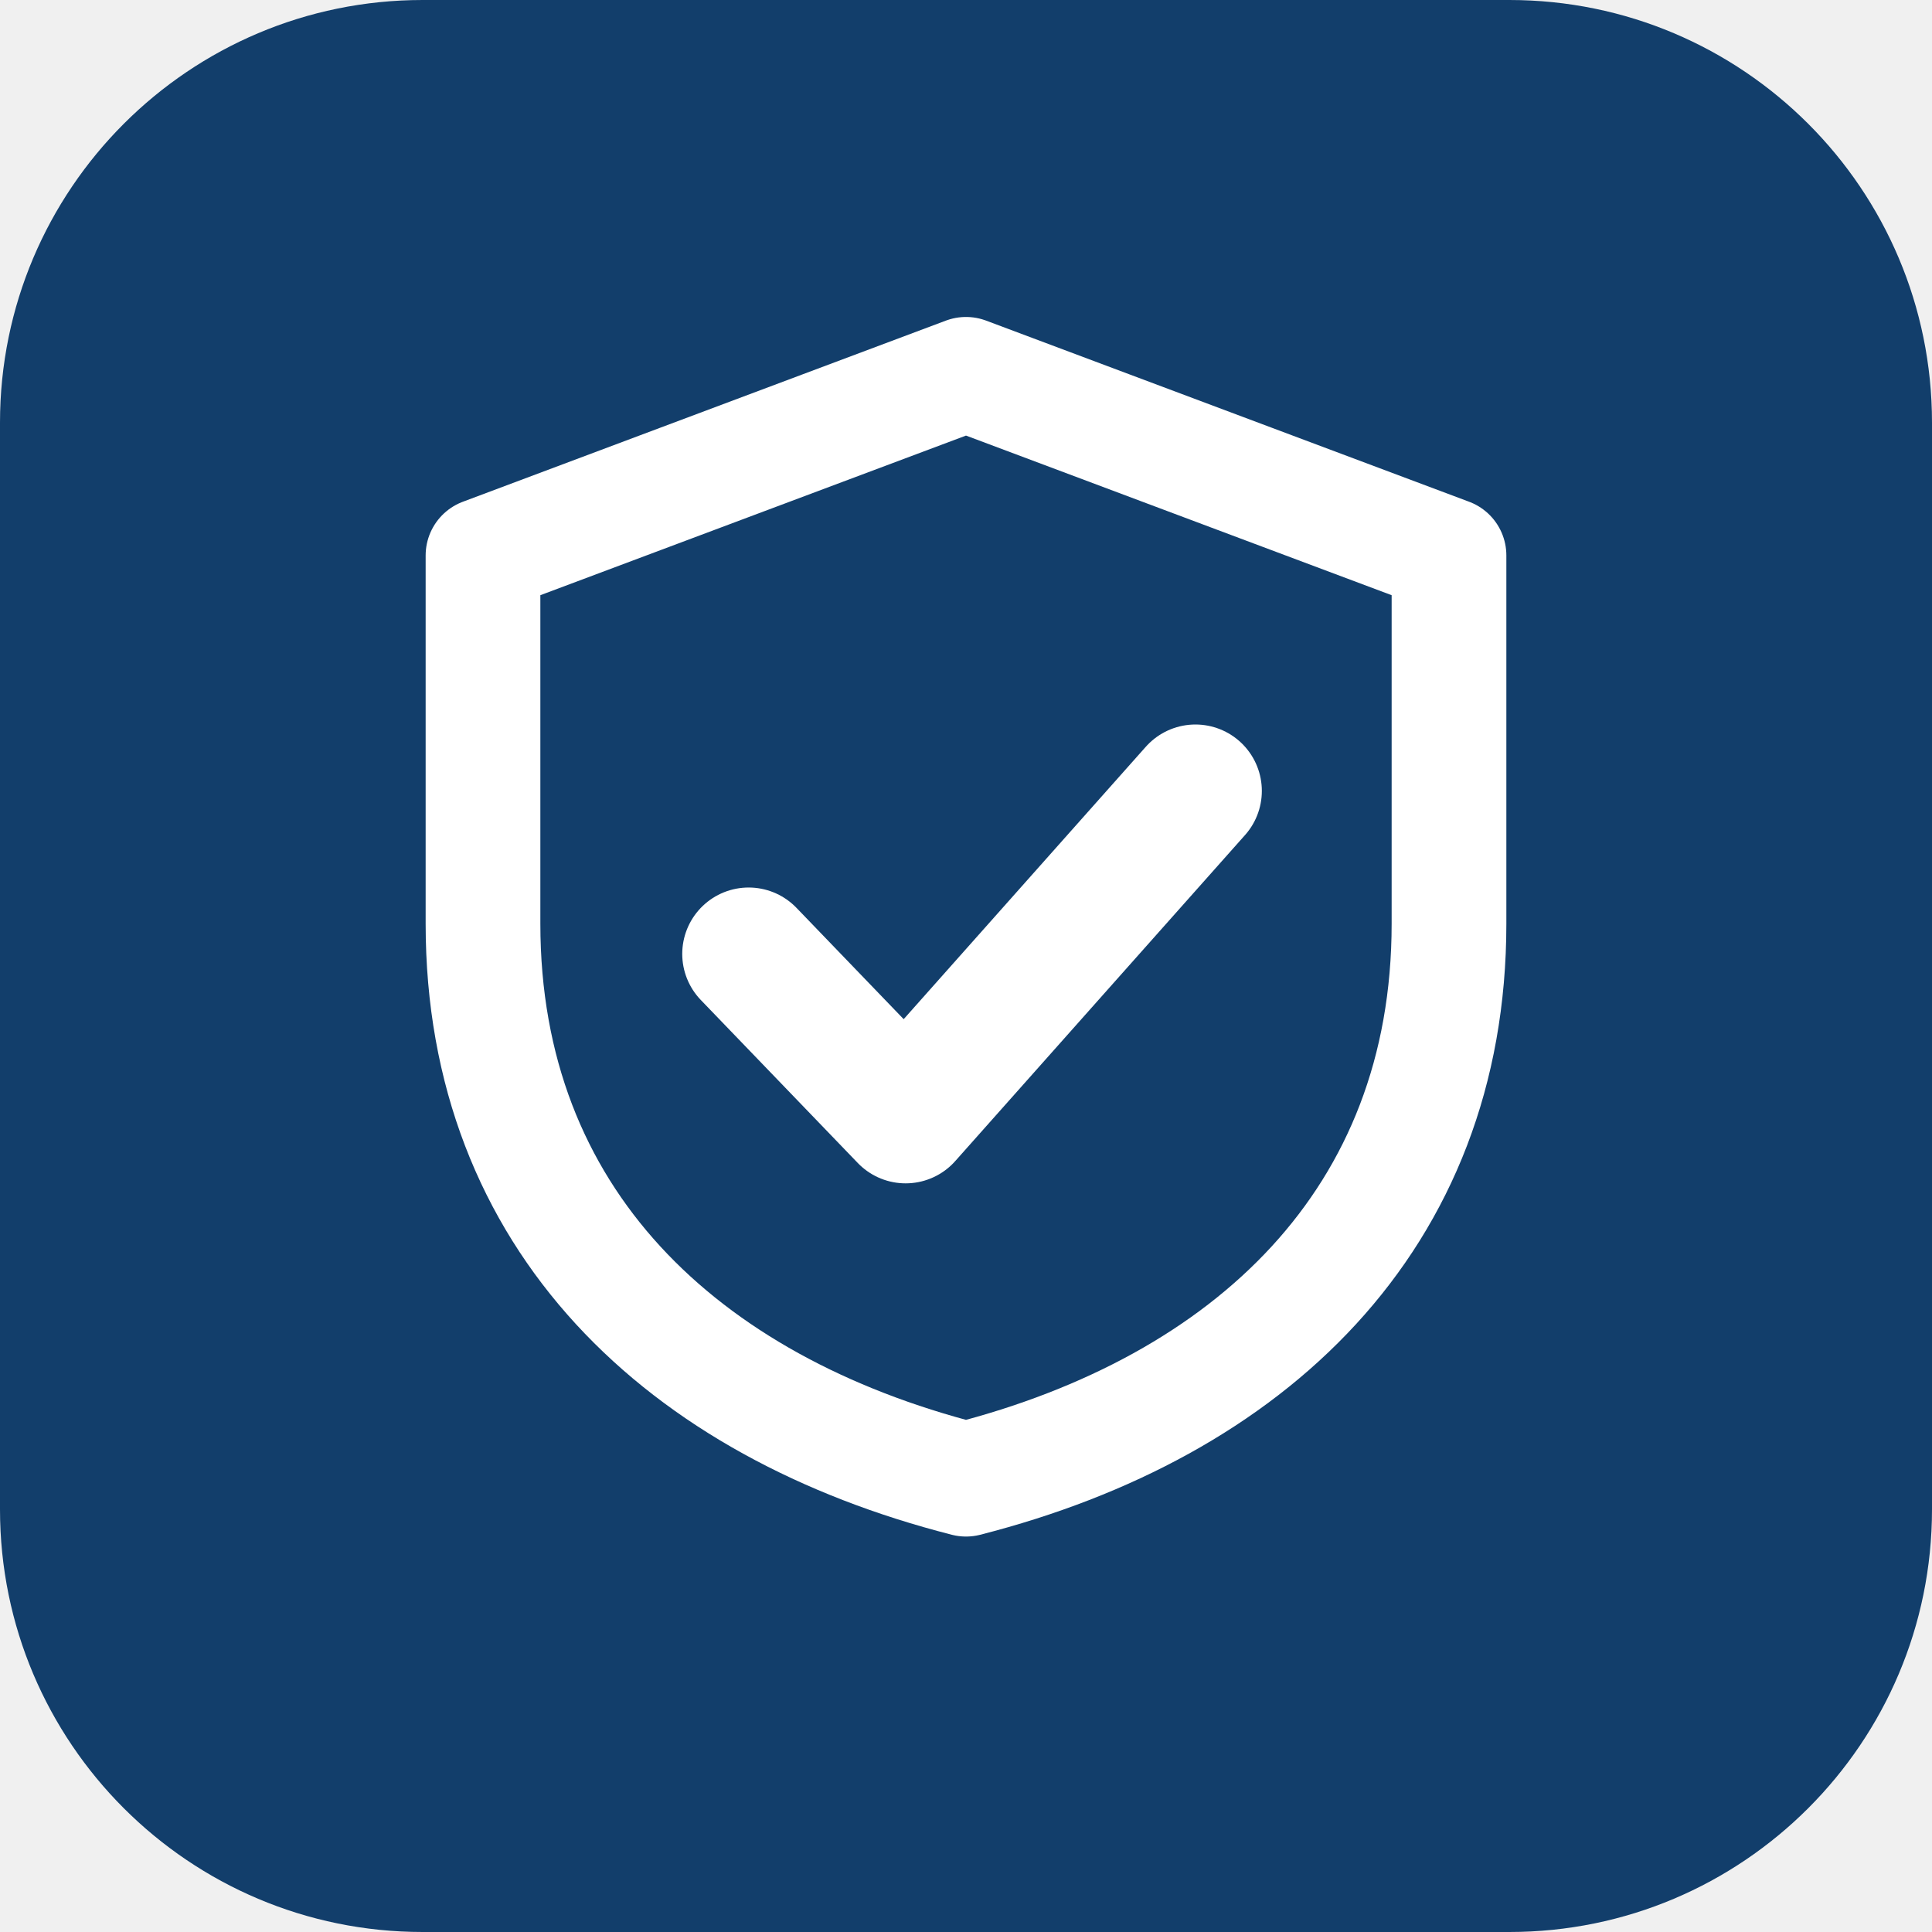
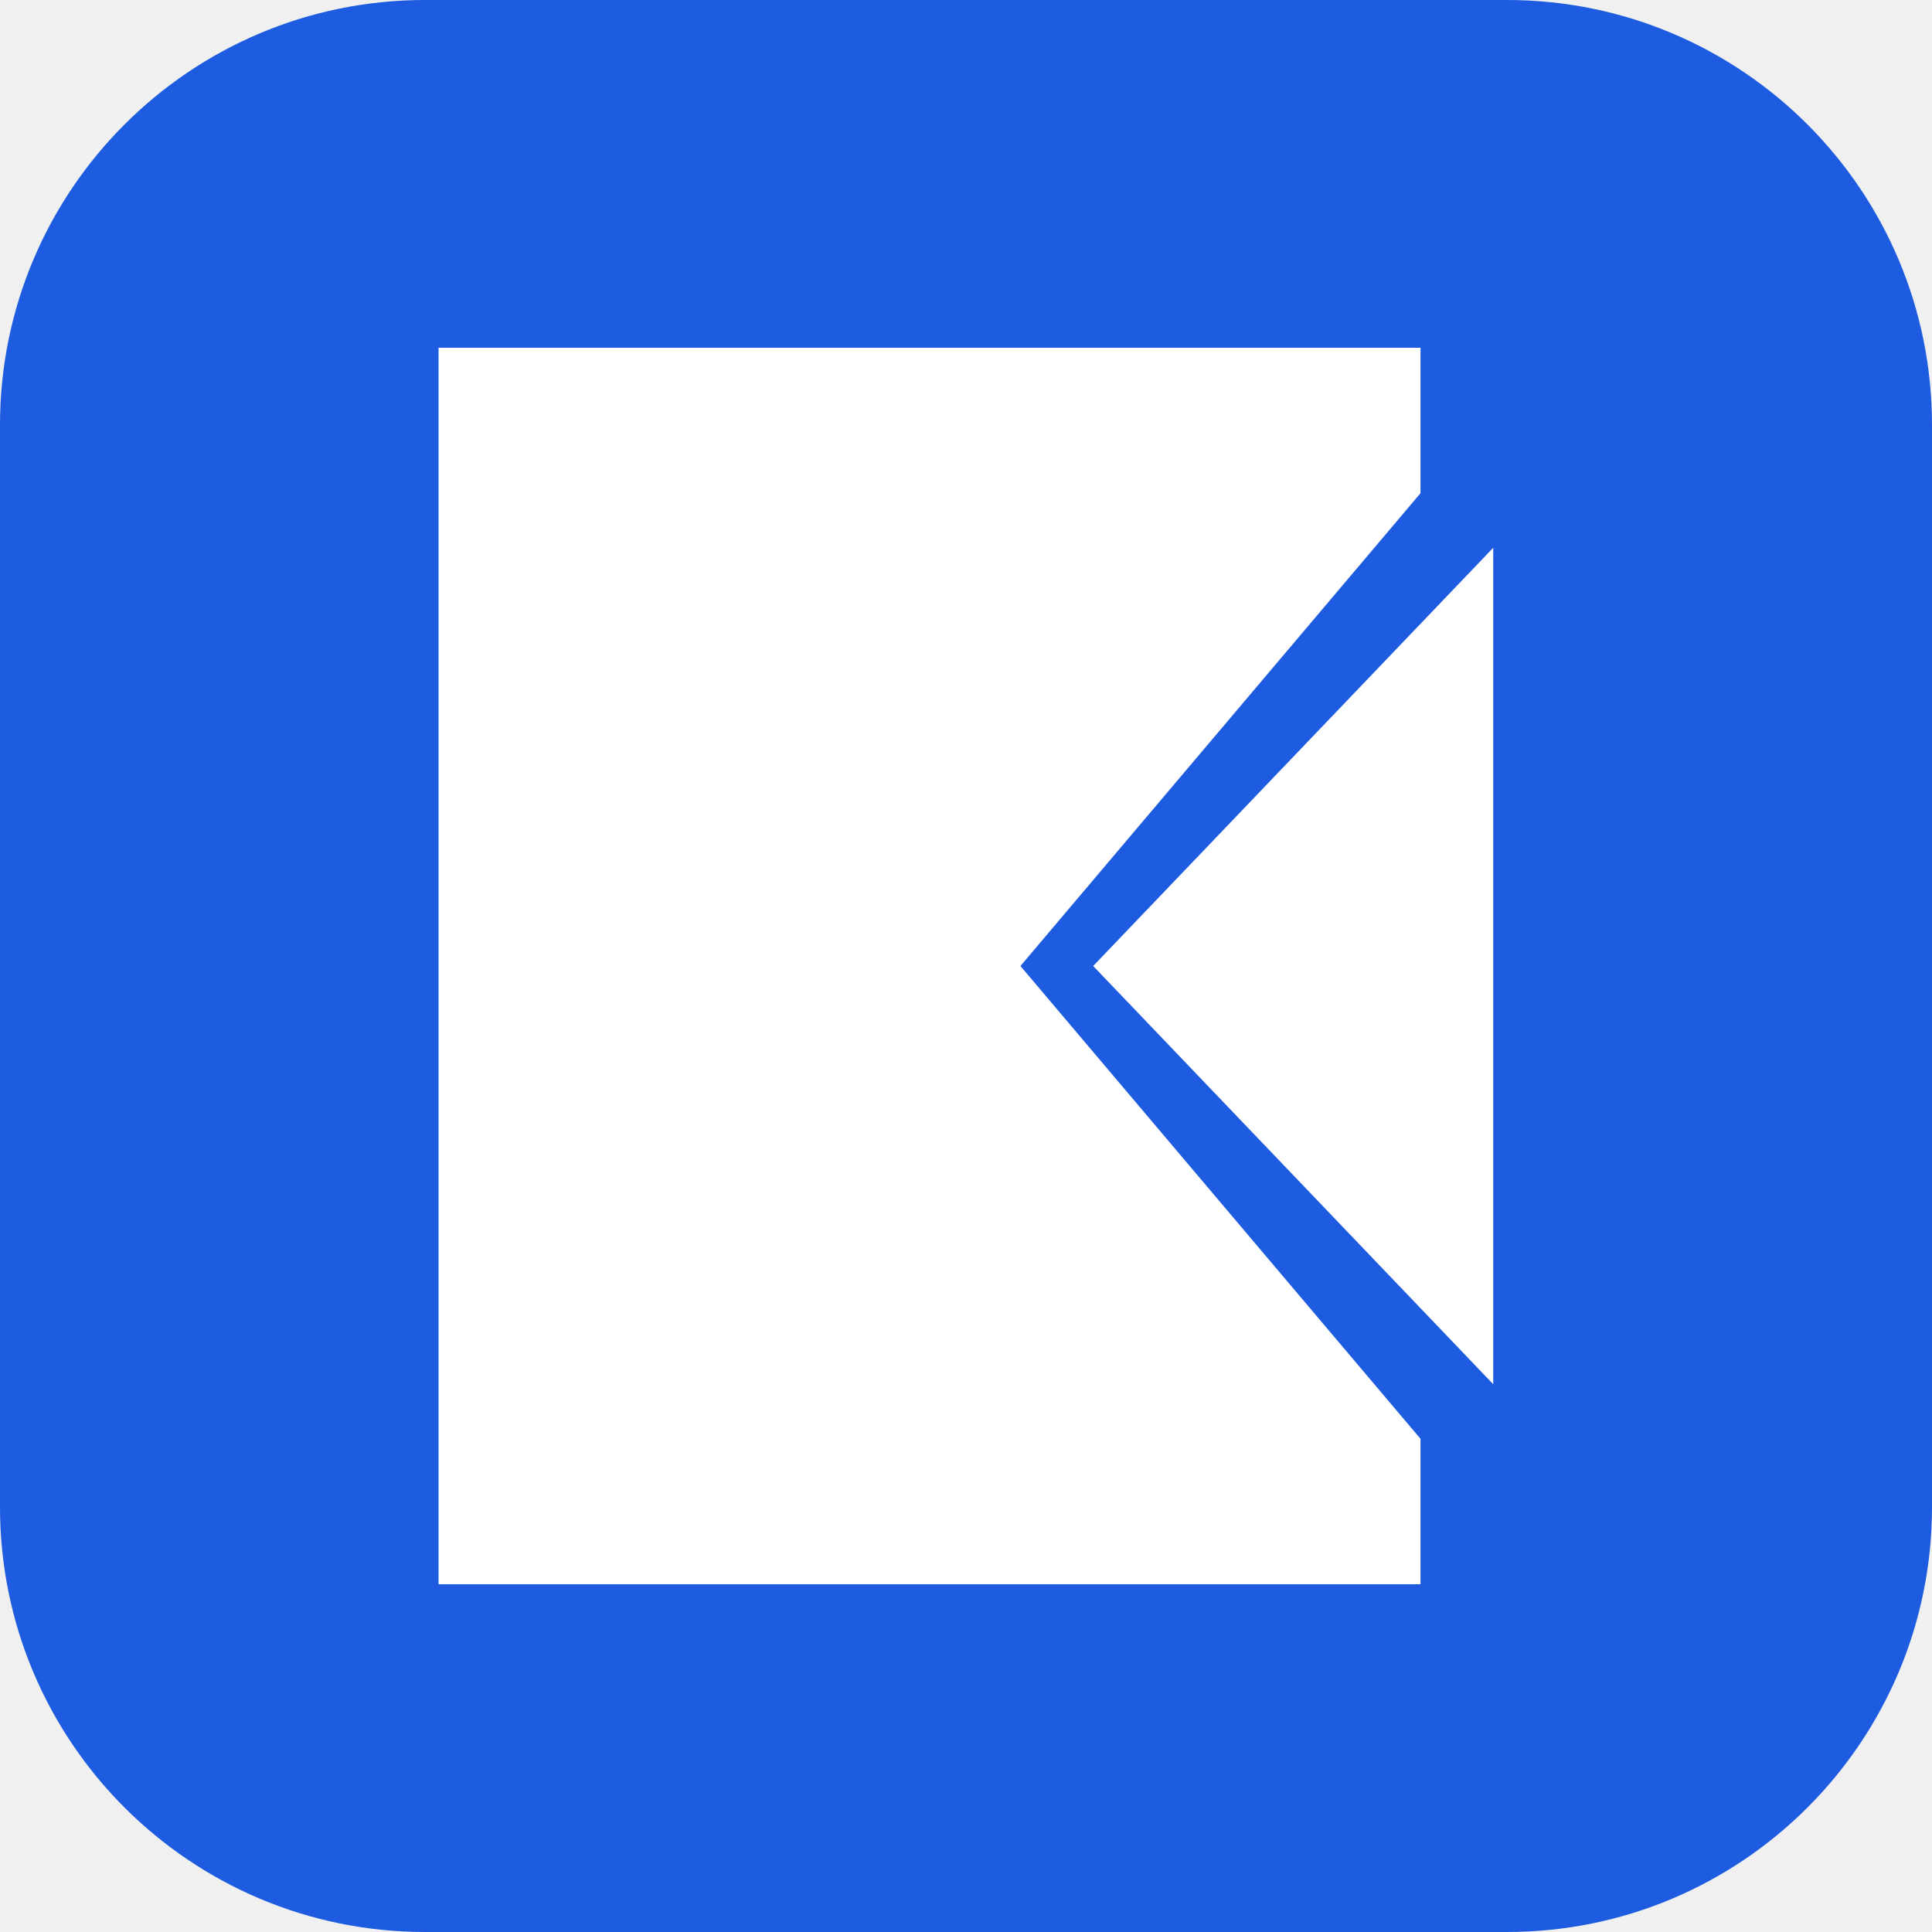
- <svg xmlns="http://www.w3.org/2000/svg" viewBox="0 0 32 32">
-   <rect width="32" height="32" rx="7" fill="#123E6B" />
-   <path d="M16 6.2 8 9.2v6.1c0 4.9 3.3 8 8 9.2 4.7-1.2 8-4.3 8-9.2V9.2Z" fill="none" stroke="#FFFFFF" stroke-width="1.9" stroke-linejoin="round" />
-   <path d="m12.4 15.8 2.6 2.7 4.8-5.4" fill="none" stroke="#FFFFFF" stroke-width="2.2" stroke-linecap="round" stroke-linejoin="round" />
+ <svg xmlns="http://www.w3.org/2000/svg" viewBox="0 0 100 100" role="img" aria-label="VerID4U">
+   <rect width="100" height="100" rx="22" fill="#1D5BE0" />
+   <g transform="translate(15.17 2.94) scale(0.9412)">
+     <path d="M8 16H62V24L40 50L62 76V84H8Z" fill="#FFFFFF" />
+     <path d="M66 27L44 50L66 73Z" fill="#FFFFFF" />
+   </g>
</svg>
